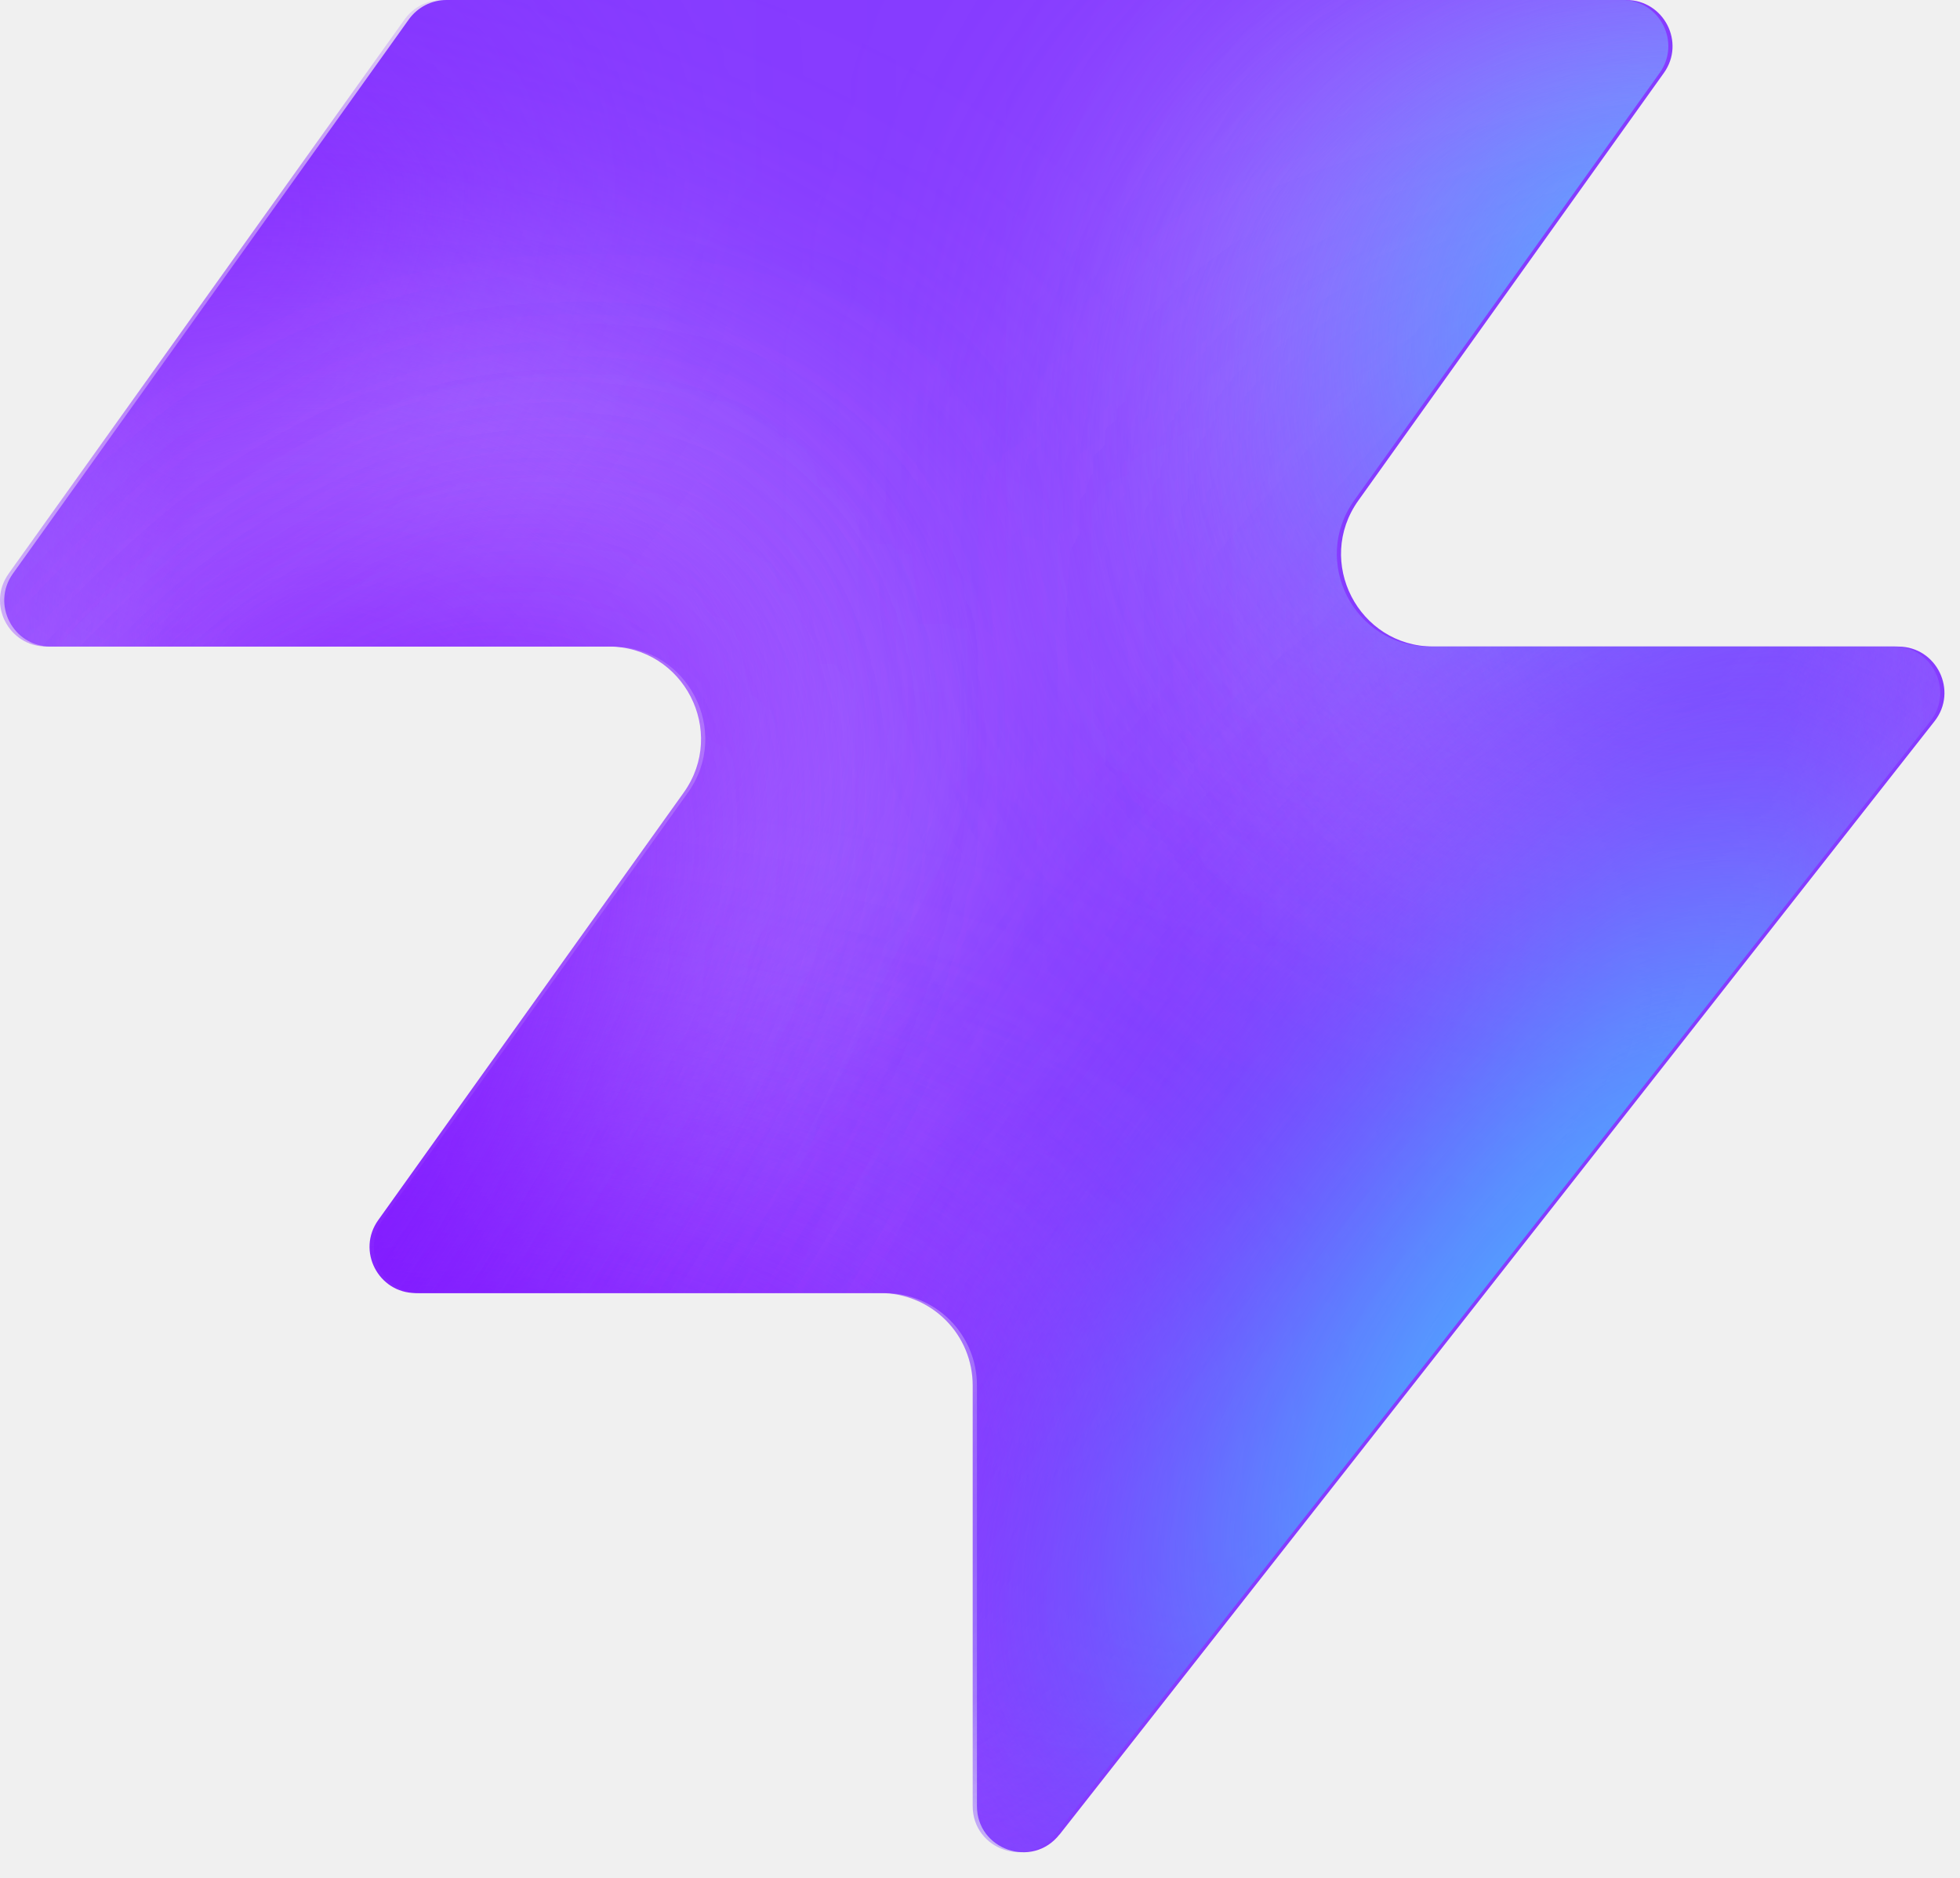
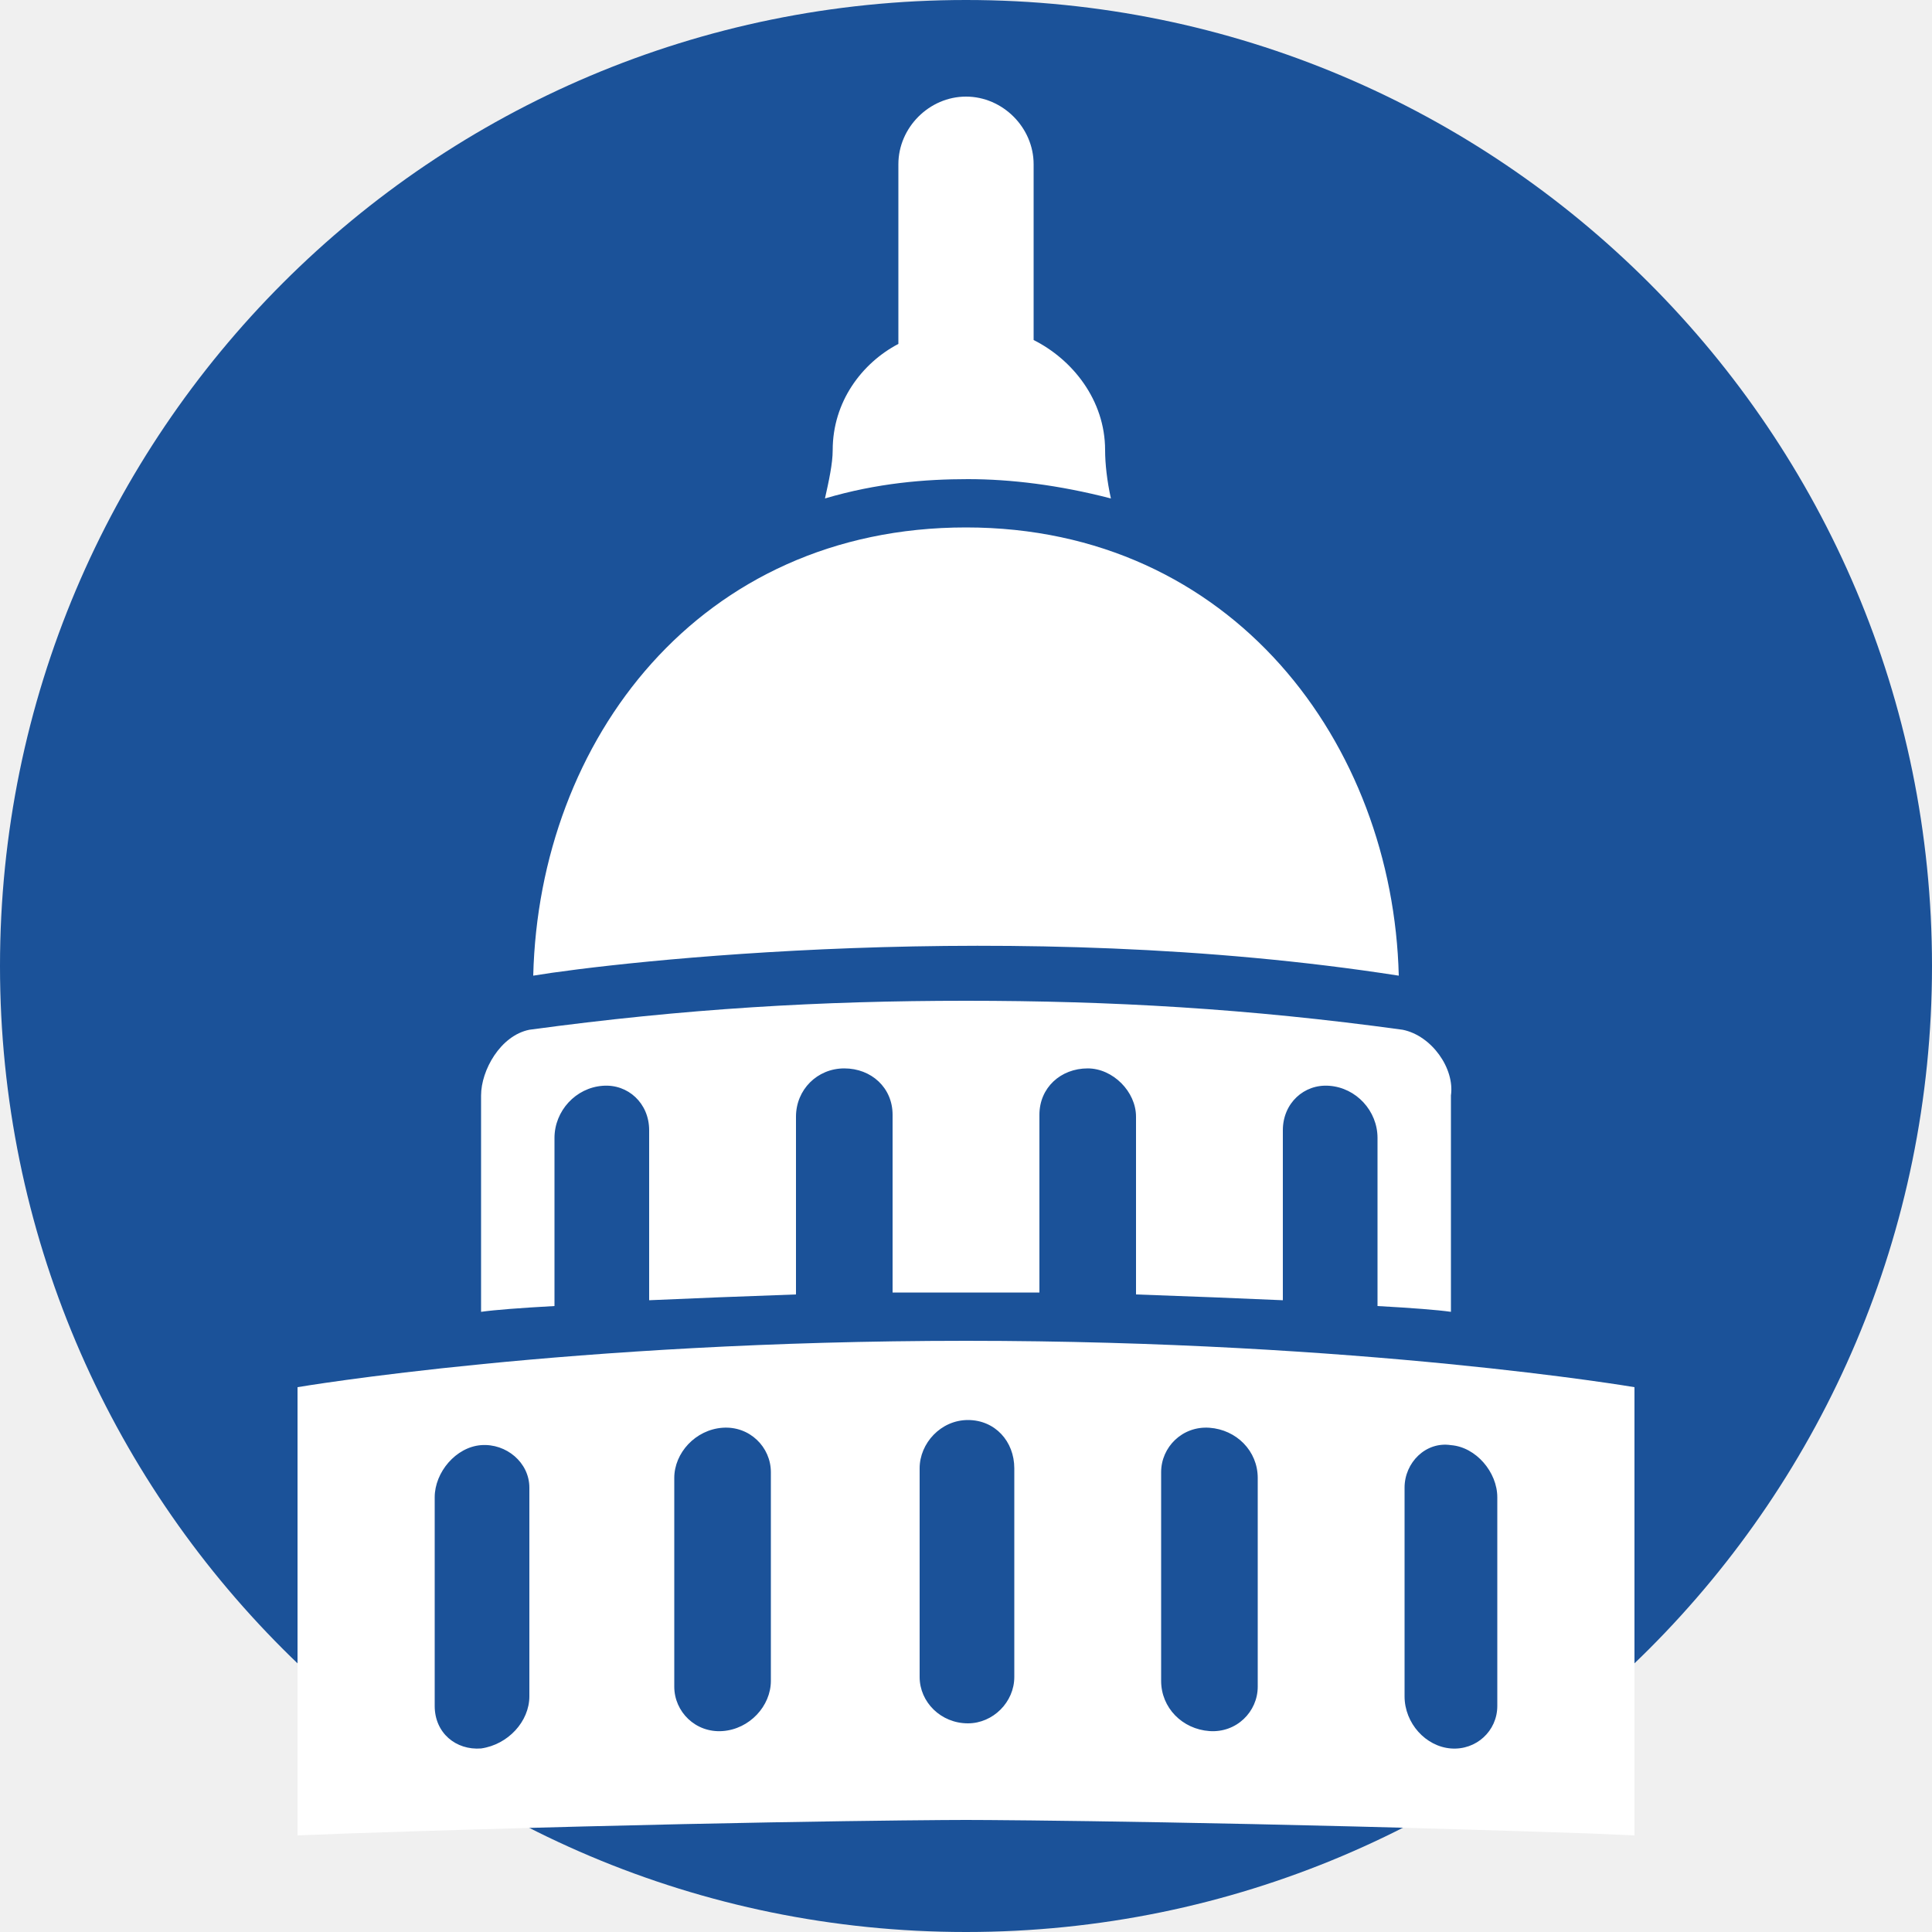
- <svg xmlns="http://www.w3.org/2000/svg" width="48" height="46" fill="none" viewBox="0 0 48 46">
-   <path fill="#863bff" d="M25.946 44.938c-.664.845-2.021.375-2.021-.698V33.937a2.26 2.26 0 0 0-2.262-2.262H10.287c-.92 0-1.456-1.04-.92-1.788l7.48-10.471c1.07-1.497 0-3.578-1.842-3.578H1.237c-.92 0-1.456-1.04-.92-1.788L10.013.474c.214-.297.556-.474.92-.474h28.894c.92 0 1.456 1.04.92 1.788l-7.48 10.471c-1.07 1.498 0 3.579 1.842 3.579h11.377c.943 0 1.473 1.088.89 1.83L25.947 44.94z" style="fill:#863bff;fill:color(display-p3 .525 .23 1);fill-opacity:1" />
-   <mask id="a" width="48" height="46" x="0" y="0" maskUnits="userSpaceOnUse" style="mask-type:alpha">
-     <path fill="#000" d="M25.842 44.938c-.664.844-2.021.375-2.021-.698V33.937a2.26 2.26 0 0 0-2.262-2.262H10.183c-.92 0-1.456-1.04-.92-1.788l7.48-10.471c1.07-1.498 0-3.579-1.842-3.579H1.133c-.92 0-1.456-1.04-.92-1.787L9.91.473c.214-.297.556-.474.92-.474h28.894c.92 0 1.456 1.04.92 1.788l-7.48 10.471c-1.07 1.498 0 3.578 1.842 3.578h11.377c.943 0 1.473 1.088.89 1.832L25.843 44.94z" style="fill:#000;fill-opacity:1" />
-   </mask>
-   <g mask="url(#a)">
-     <g filter="url(#b)">
-       <ellipse cx="5.508" cy="14.704" fill="#ede6ff" rx="5.508" ry="14.704" style="fill:#ede6ff;fill:color(display-p3 .927 .903 1);fill-opacity:1" transform="matrix(.00324 1 1 -.00324 -4.47 31.516)" />
-     </g>
-     <g filter="url(#c)">
-       <ellipse cx="10.399" cy="29.851" fill="#ede6ff" rx="10.399" ry="29.851" style="fill:#ede6ff;fill:color(display-p3 .927 .903 1);fill-opacity:1" transform="matrix(.00324 1 1 -.00324 -39.328 7.883)" />
-     </g>
-     <g filter="url(#d)">
-       <ellipse cx="5.508" cy="30.487" fill="#7e14ff" rx="5.508" ry="30.487" style="fill:#7e14ff;fill:color(display-p3 .492 .077 1);fill-opacity:1" transform="rotate(89.814 -25.913 -14.639)scale(1 -1)" />
-     </g>
-     <g filter="url(#e)">
-       <ellipse cx="5.508" cy="30.599" fill="#7e14ff" rx="5.508" ry="30.599" style="fill:#7e14ff;fill:color(display-p3 .492 .077 1);fill-opacity:1" transform="rotate(89.814 -32.644 -3.334)scale(1 -1)" />
-     </g>
-     <g filter="url(#f)">
-       <ellipse cx="5.508" cy="30.599" fill="#7e14ff" rx="5.508" ry="30.599" style="fill:#7e14ff;fill:color(display-p3 .492 .077 1);fill-opacity:1" transform="matrix(.00324 1 1 -.00324 -34.34 30.47)" />
-     </g>
-     <g filter="url(#g)">
-       <ellipse cx="14.072" cy="22.078" fill="#ede6ff" rx="14.072" ry="22.078" style="fill:#ede6ff;fill:color(display-p3 .927 .903 1);fill-opacity:1" transform="rotate(93.35 24.506 48.493)scale(-1 1)" />
-     </g>
-     <g filter="url(#h)">
-       <ellipse cx="3.47" cy="21.501" fill="#7e14ff" rx="3.47" ry="21.501" style="fill:#7e14ff;fill:color(display-p3 .492 .077 1);fill-opacity:1" transform="rotate(89.009 28.708 47.59)scale(-1 1)" />
-     </g>
-     <g filter="url(#i)">
-       <ellipse cx="3.47" cy="21.501" fill="#7e14ff" rx="3.47" ry="21.501" style="fill:#7e14ff;fill:color(display-p3 .492 .077 1);fill-opacity:1" transform="rotate(89.009 28.708 47.59)scale(-1 1)" />
-     </g>
-     <g filter="url(#j)">
-       <ellipse cx=".387" cy="8.972" fill="#7e14ff" rx="4.407" ry="29.108" style="fill:#7e14ff;fill:color(display-p3 .492 .077 1);fill-opacity:1" transform="rotate(39.51 .387 8.972)" />
-     </g>
-     <g filter="url(#k)">
-       <ellipse cx="47.523" cy="-6.092" fill="#7e14ff" rx="4.407" ry="29.108" style="fill:#7e14ff;fill:color(display-p3 .492 .077 1);fill-opacity:1" transform="rotate(37.892 47.523 -6.092)" />
-     </g>
-     <g filter="url(#l)">
-       <ellipse cx="41.412" cy="6.333" fill="#47bfff" rx="5.971" ry="9.665" style="fill:#47bfff;fill:color(display-p3 .28 .748 1);fill-opacity:1" transform="rotate(37.892 41.412 6.333)" />
-     </g>
-     <g filter="url(#m)">
-       <ellipse cx="-1.879" cy="38.332" fill="#7e14ff" rx="4.407" ry="29.108" style="fill:#7e14ff;fill:color(display-p3 .492 .077 1);fill-opacity:1" transform="rotate(37.892 -1.88 38.332)" />
-     </g>
-     <g filter="url(#n)">
-       <ellipse cx="-1.879" cy="38.332" fill="#7e14ff" rx="4.407" ry="29.108" style="fill:#7e14ff;fill:color(display-p3 .492 .077 1);fill-opacity:1" transform="rotate(37.892 -1.88 38.332)" />
-     </g>
-     <g filter="url(#o)">
-       <ellipse cx="35.651" cy="29.907" fill="#7e14ff" rx="4.407" ry="29.108" style="fill:#7e14ff;fill:color(display-p3 .492 .077 1);fill-opacity:1" transform="rotate(37.892 35.651 29.907)" />
-     </g>
-     <g filter="url(#p)">
-       <ellipse cx="38.418" cy="32.4" fill="#47bfff" rx="5.971" ry="15.297" style="fill:#47bfff;fill:color(display-p3 .28 .748 1);fill-opacity:1" transform="rotate(37.892 38.418 32.4)" />
-     </g>
-   </g>
-   <defs>
-     <filter id="b" width="60.045" height="41.654" x="-19.77" y="16.149" color-interpolation-filters="sRGB" filterUnits="userSpaceOnUse">
-       <feFlood flood-opacity="0" result="BackgroundImageFix" />
-       <feBlend in="SourceGraphic" in2="BackgroundImageFix" result="shape" />
-       <feGaussianBlur result="effect1_foregroundBlur_2002_17158" stdDeviation="7.659" />
-     </filter>
-     <filter id="c" width="90.34" height="51.437" x="-54.613" y="-7.533" color-interpolation-filters="sRGB" filterUnits="userSpaceOnUse">
-       <feFlood flood-opacity="0" result="BackgroundImageFix" />
-       <feBlend in="SourceGraphic" in2="BackgroundImageFix" result="shape" />
-       <feGaussianBlur result="effect1_foregroundBlur_2002_17158" stdDeviation="7.659" />
-     </filter>
-     <filter id="d" width="79.355" height="29.4" x="-49.64" y="2.03" color-interpolation-filters="sRGB" filterUnits="userSpaceOnUse">
-       <feFlood flood-opacity="0" result="BackgroundImageFix" />
-       <feBlend in="SourceGraphic" in2="BackgroundImageFix" result="shape" />
-       <feGaussianBlur result="effect1_foregroundBlur_2002_17158" stdDeviation="4.596" />
-     </filter>
-     <filter id="e" width="79.579" height="29.4" x="-45.045" y="20.029" color-interpolation-filters="sRGB" filterUnits="userSpaceOnUse">
-       <feFlood flood-opacity="0" result="BackgroundImageFix" />
-       <feBlend in="SourceGraphic" in2="BackgroundImageFix" result="shape" />
-       <feGaussianBlur result="effect1_foregroundBlur_2002_17158" stdDeviation="4.596" />
-     </filter>
-     <filter id="f" width="79.579" height="29.4" x="-43.513" y="21.178" color-interpolation-filters="sRGB" filterUnits="userSpaceOnUse">
-       <feFlood flood-opacity="0" result="BackgroundImageFix" />
-       <feBlend in="SourceGraphic" in2="BackgroundImageFix" result="shape" />
-       <feGaussianBlur result="effect1_foregroundBlur_2002_17158" stdDeviation="4.596" />
-     </filter>
-     <filter id="g" width="74.749" height="58.852" x="15.756" y="-17.901" color-interpolation-filters="sRGB" filterUnits="userSpaceOnUse">
-       <feFlood flood-opacity="0" result="BackgroundImageFix" />
-       <feBlend in="SourceGraphic" in2="BackgroundImageFix" result="shape" />
-       <feGaussianBlur result="effect1_foregroundBlur_2002_17158" stdDeviation="7.659" />
-     </filter>
-     <filter id="h" width="61.377" height="25.362" x="23.548" y="2.284" color-interpolation-filters="sRGB" filterUnits="userSpaceOnUse">
-       <feFlood flood-opacity="0" result="BackgroundImageFix" />
-       <feBlend in="SourceGraphic" in2="BackgroundImageFix" result="shape" />
-       <feGaussianBlur result="effect1_foregroundBlur_2002_17158" stdDeviation="4.596" />
-     </filter>
-     <filter id="i" width="61.377" height="25.362" x="23.548" y="2.284" color-interpolation-filters="sRGB" filterUnits="userSpaceOnUse">
-       <feFlood flood-opacity="0" result="BackgroundImageFix" />
-       <feBlend in="SourceGraphic" in2="BackgroundImageFix" result="shape" />
-       <feGaussianBlur result="effect1_foregroundBlur_2002_17158" stdDeviation="4.596" />
-     </filter>
-     <filter id="j" width="56.045" height="63.649" x="-27.636" y="-22.853" color-interpolation-filters="sRGB" filterUnits="userSpaceOnUse">
-       <feFlood flood-opacity="0" result="BackgroundImageFix" />
-       <feBlend in="SourceGraphic" in2="BackgroundImageFix" result="shape" />
-       <feGaussianBlur result="effect1_foregroundBlur_2002_17158" stdDeviation="4.596" />
-     </filter>
-     <filter id="k" width="54.814" height="64.646" x="20.116" y="-38.415" color-interpolation-filters="sRGB" filterUnits="userSpaceOnUse">
-       <feFlood flood-opacity="0" result="BackgroundImageFix" />
-       <feBlend in="SourceGraphic" in2="BackgroundImageFix" result="shape" />
-       <feGaussianBlur result="effect1_foregroundBlur_2002_17158" stdDeviation="4.596" />
-     </filter>
-     <filter id="l" width="33.541" height="35.313" x="24.641" y="-11.323" color-interpolation-filters="sRGB" filterUnits="userSpaceOnUse">
-       <feFlood flood-opacity="0" result="BackgroundImageFix" />
-       <feBlend in="SourceGraphic" in2="BackgroundImageFix" result="shape" />
-       <feGaussianBlur result="effect1_foregroundBlur_2002_17158" stdDeviation="4.596" />
-     </filter>
-     <filter id="m" width="54.814" height="64.646" x="-29.286" y="6.009" color-interpolation-filters="sRGB" filterUnits="userSpaceOnUse">
-       <feFlood flood-opacity="0" result="BackgroundImageFix" />
-       <feBlend in="SourceGraphic" in2="BackgroundImageFix" result="shape" />
-       <feGaussianBlur result="effect1_foregroundBlur_2002_17158" stdDeviation="4.596" />
-     </filter>
-     <filter id="n" width="54.814" height="64.646" x="-29.286" y="6.009" color-interpolation-filters="sRGB" filterUnits="userSpaceOnUse">
-       <feFlood flood-opacity="0" result="BackgroundImageFix" />
-       <feBlend in="SourceGraphic" in2="BackgroundImageFix" result="shape" />
-       <feGaussianBlur result="effect1_foregroundBlur_2002_17158" stdDeviation="4.596" />
-     </filter>
-     <filter id="o" width="54.814" height="64.646" x="8.244" y="-2.416" color-interpolation-filters="sRGB" filterUnits="userSpaceOnUse">
-       <feFlood flood-opacity="0" result="BackgroundImageFix" />
-       <feBlend in="SourceGraphic" in2="BackgroundImageFix" result="shape" />
-       <feGaussianBlur result="effect1_foregroundBlur_2002_17158" stdDeviation="4.596" />
-     </filter>
-     <filter id="p" width="39.409" height="43.623" x="18.713" y="10.588" color-interpolation-filters="sRGB" filterUnits="userSpaceOnUse">
-       <feFlood flood-opacity="0" result="BackgroundImageFix" />
-       <feBlend in="SourceGraphic" in2="BackgroundImageFix" result="shape" />
-       <feGaussianBlur result="effect1_foregroundBlur_2002_17158" stdDeviation="4.596" />
-     </filter>
-   </defs>
+ <svg xmlns="http://www.w3.org/2000/svg" viewBox="0 0 100 100">
+   <circle cx="50" cy="50" r="50" fill="#1B5299" />
+   <path fill="white" d="M72.6,53.3c-8-1.1-15.1-1.5-22.6-1.5s-14.5,0.4-22.6,1.5c-1.5,0.3-2.5,2.1-2.5,3.4c0,1,0,11.2,0,11.2c0.7-0.1,2-0.2,3.8-0.3v-8.7c0-1.4,1.1-2.6,2.5-2.7c1.3-0.1,2.4,0.9,2.4,2.3v8.8c2.2-0.1,4.8-0.2,7.6-0.3v-9.2c0-1.4,1.1-2.5,2.5-2.5c1.4,0,2.5,1,2.5,2.4v9.2c2.4,0,5.2,0,7.6,0v-9.2c0-1.4,1.1-2.4,2.5-2.4c1.3,0,2.5,1.2,2.5,2.5V67c2.8,0.1,5.4,0.2,7.6,0.3v-8.8c0-1.4,1.1-2.4,2.4-2.3c1.4,0.1,2.5,1.3,2.5,2.7v8.7c1.8,0.1,3.1,0.2,3.8,0.3c0,0,0-10.2,0-11.2C75.3,55.3,74.1,53.6,72.6,53.3z" />
+   <path fill="white" d="M50,69.4c-20.5,0-34.6,2.4-34.6,2.4V95l2.6-0.1c17.7-0.6,30.1-0.7,32-0.7s14.7,0.1,32.3,0.7l2.3,0.1V71.8C84.6,71.8,70.5,69.4,50,69.4z M27.4,87.8c0,1.3-1.1,2.5-2.5,2.7c-1.3,0.1-2.4-0.8-2.4-2.2c0-3.6,0-7.2,0-10.8c0-1.3,1.1-2.6,2.4-2.7c1.3-0.1,2.5,0.9,2.5,2.2C27.4,80.7,27.4,84.3,27.4,87.8z M39.9,87c0,1.3-1.1,2.5-2.5,2.6c-1.4,0.1-2.5-1-2.5-2.3c0-3.6,0-7.2,0-10.8c0-1.3,1.1-2.5,2.5-2.6c1.4-0.1,2.5,1,2.5,2.3C39.9,79.9,39.9,83.4,39.9,87z M52.5,86.8c0,1.3-1.1,2.4-2.4,2.4c-1.4,0-2.5-1.1-2.5-2.4c0-3.6,0-7.2,0-10.8c0-1.3,1.1-2.5,2.5-2.5s2.4,1.1,2.4,2.5C52.5,79.7,52.5,83.3,52.5,86.8z M65.1,87.3c0,1.3-1.1,2.4-2.5,2.3c-1.4-0.1-2.5-1.2-2.5-2.6c0-3.6,0-7.2,0-10.8c0-1.3,1.1-2.4,2.5-2.3c1.4,0.1,2.5,1.2,2.5,2.6C65.1,80.1,65.1,83.7,65.1,87.3z M77.5,88.3c0,1.3-1.1,2.3-2.4,2.2c-1.3-0.1-2.4-1.3-2.4-2.7c0-3.6,0-7.2,0-10.8c0-1.3,1.1-2.4,2.4-2.2c1.3,0.1,2.4,1.4,2.4,2.7C77.5,81.2,77.5,84.8,77.5,88.3z" />
+   <path fill="white" d="M72.4,50.5c-0.3-12-8.6-23.2-22.4-23.2S27.9,38.3,27.6,50.5C31.8,49.8,52.5,47.4,72.4,50.5z" />
+   <path fill="white" d="M57.2,23.3c0-2.6-1.7-4.7-3.7-5.7V8.5C53.5,6.6,51.9,5,50,5s-3.5,1.6-3.5,3.5v9.3c-1.9,1-3.4,3-3.4,5.5c0,0.7-0.2,1.6-0.4,2.5c2.7-0.8,5.2-1,7.4-1c2.2,0,4.7,0.3,7.4,1C57.3,24.9,57.2,24,57.2,23.3z" />
</svg>
